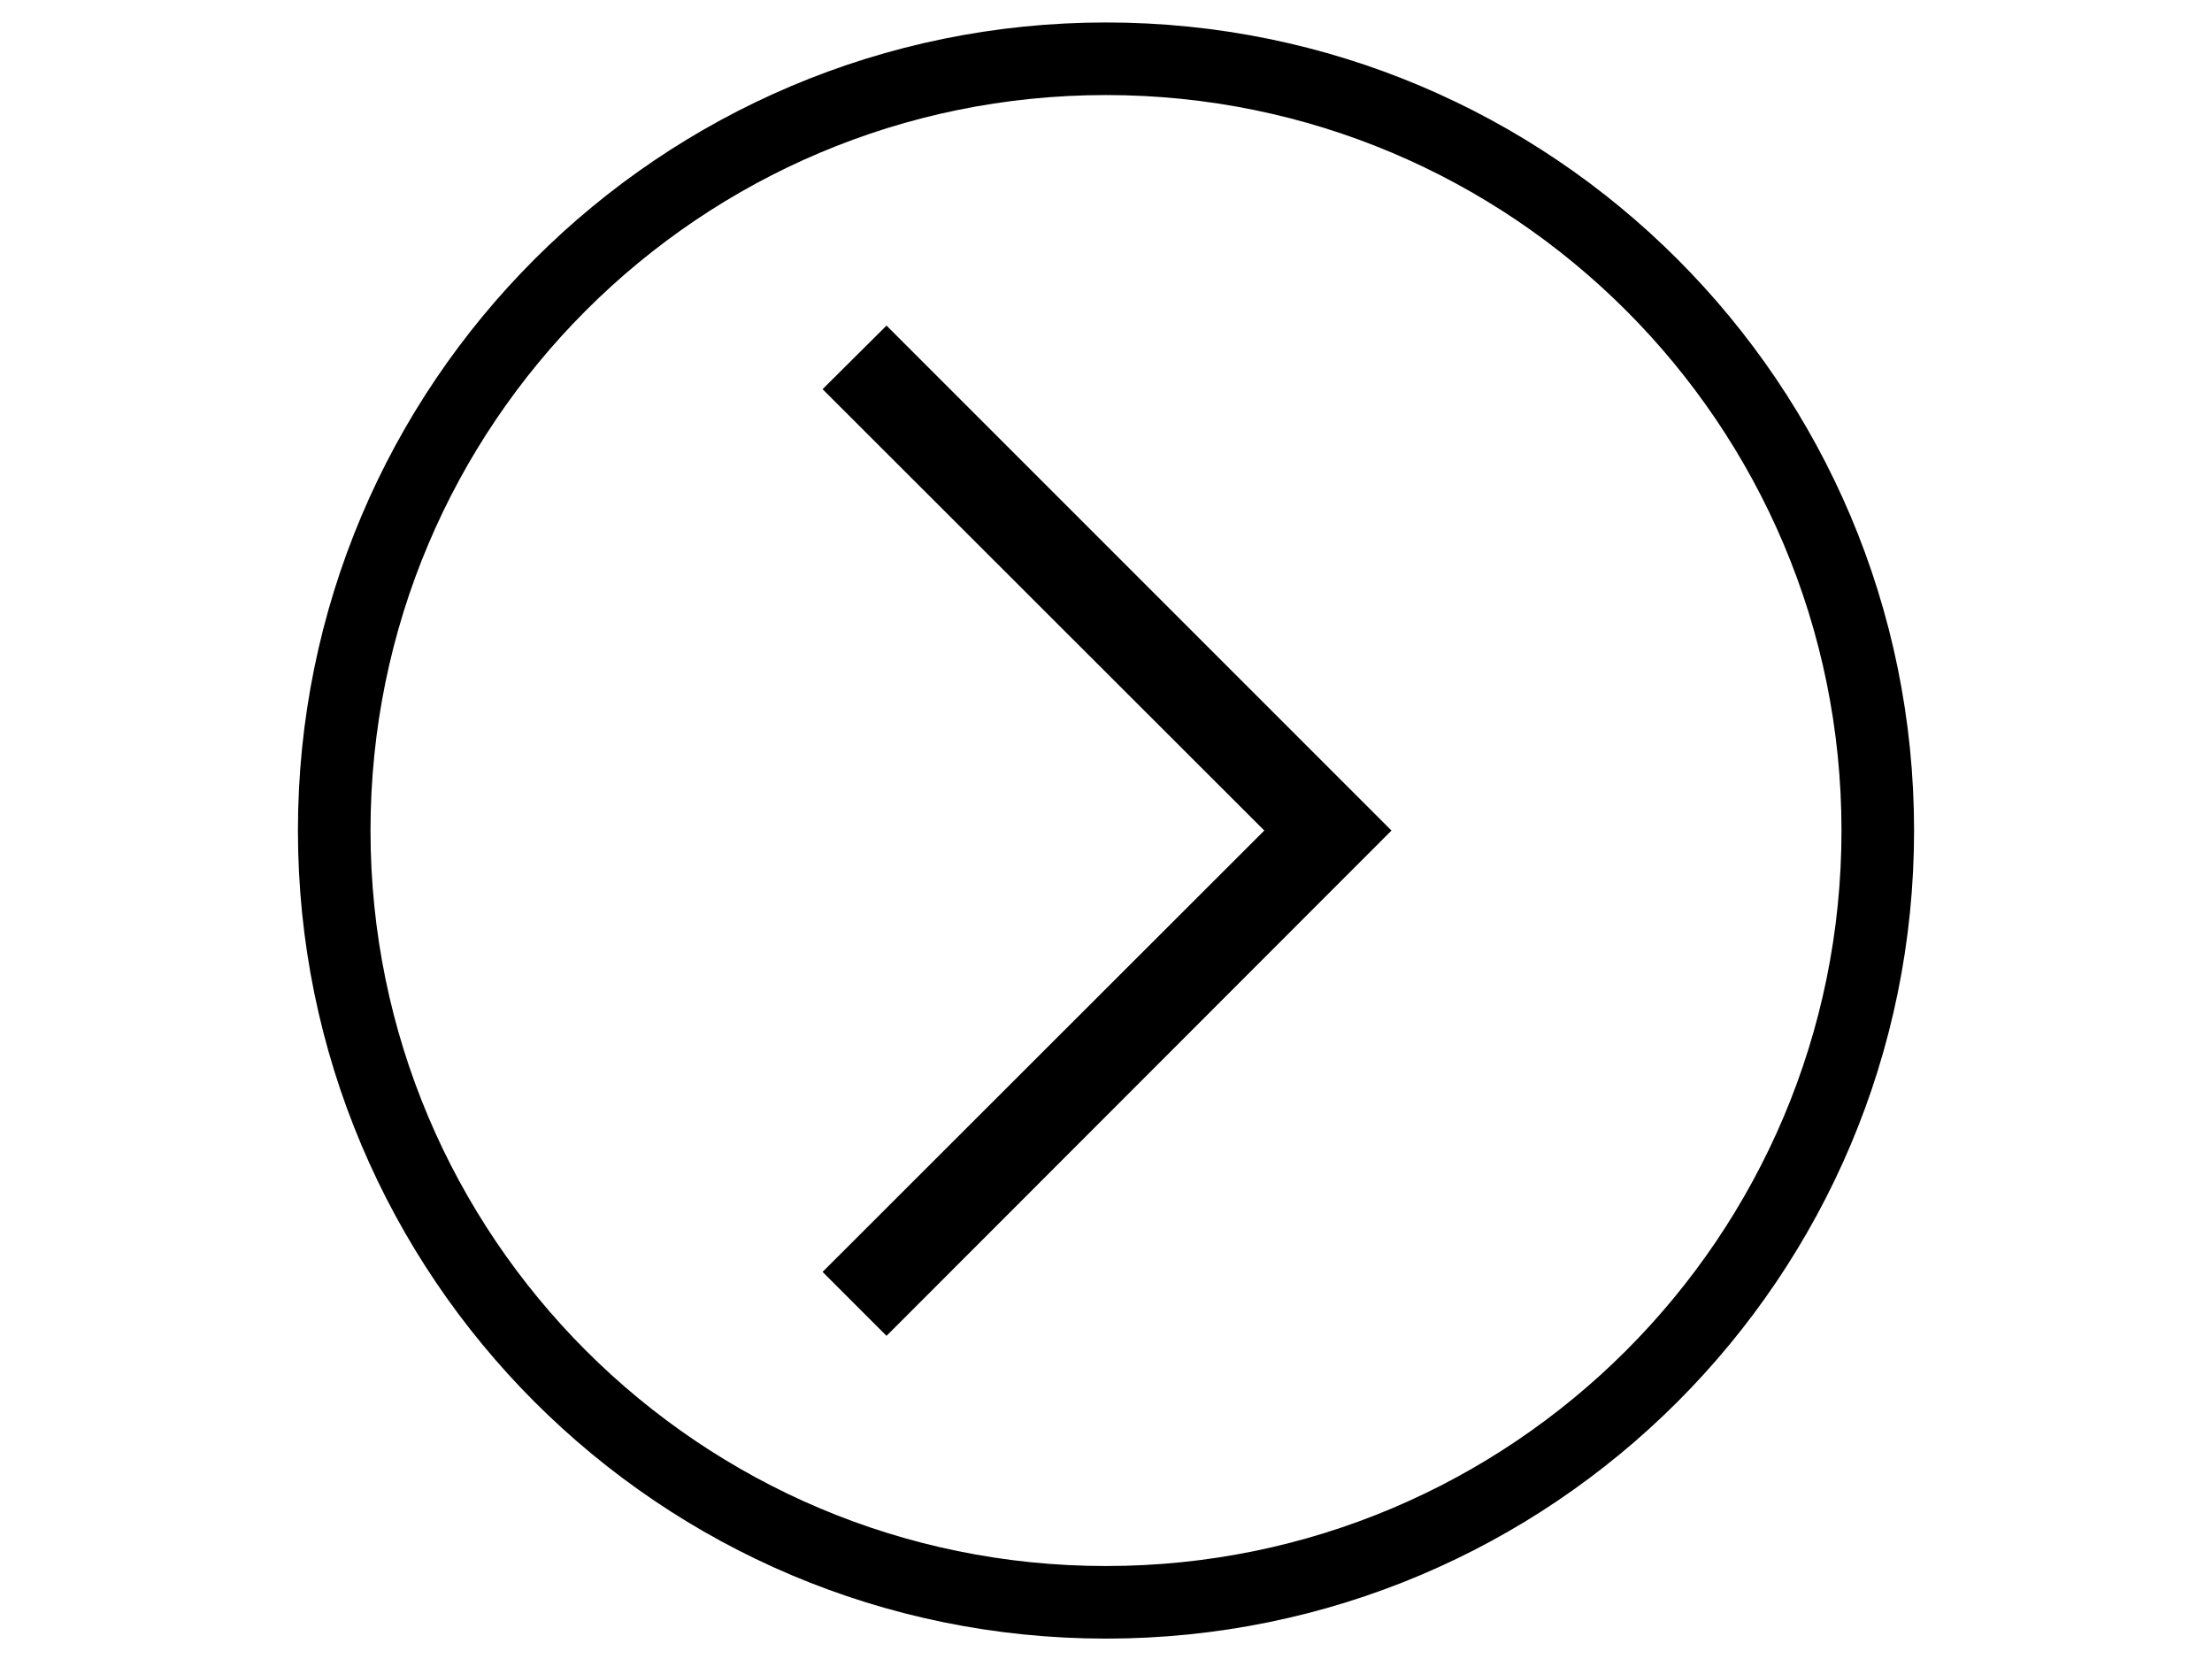
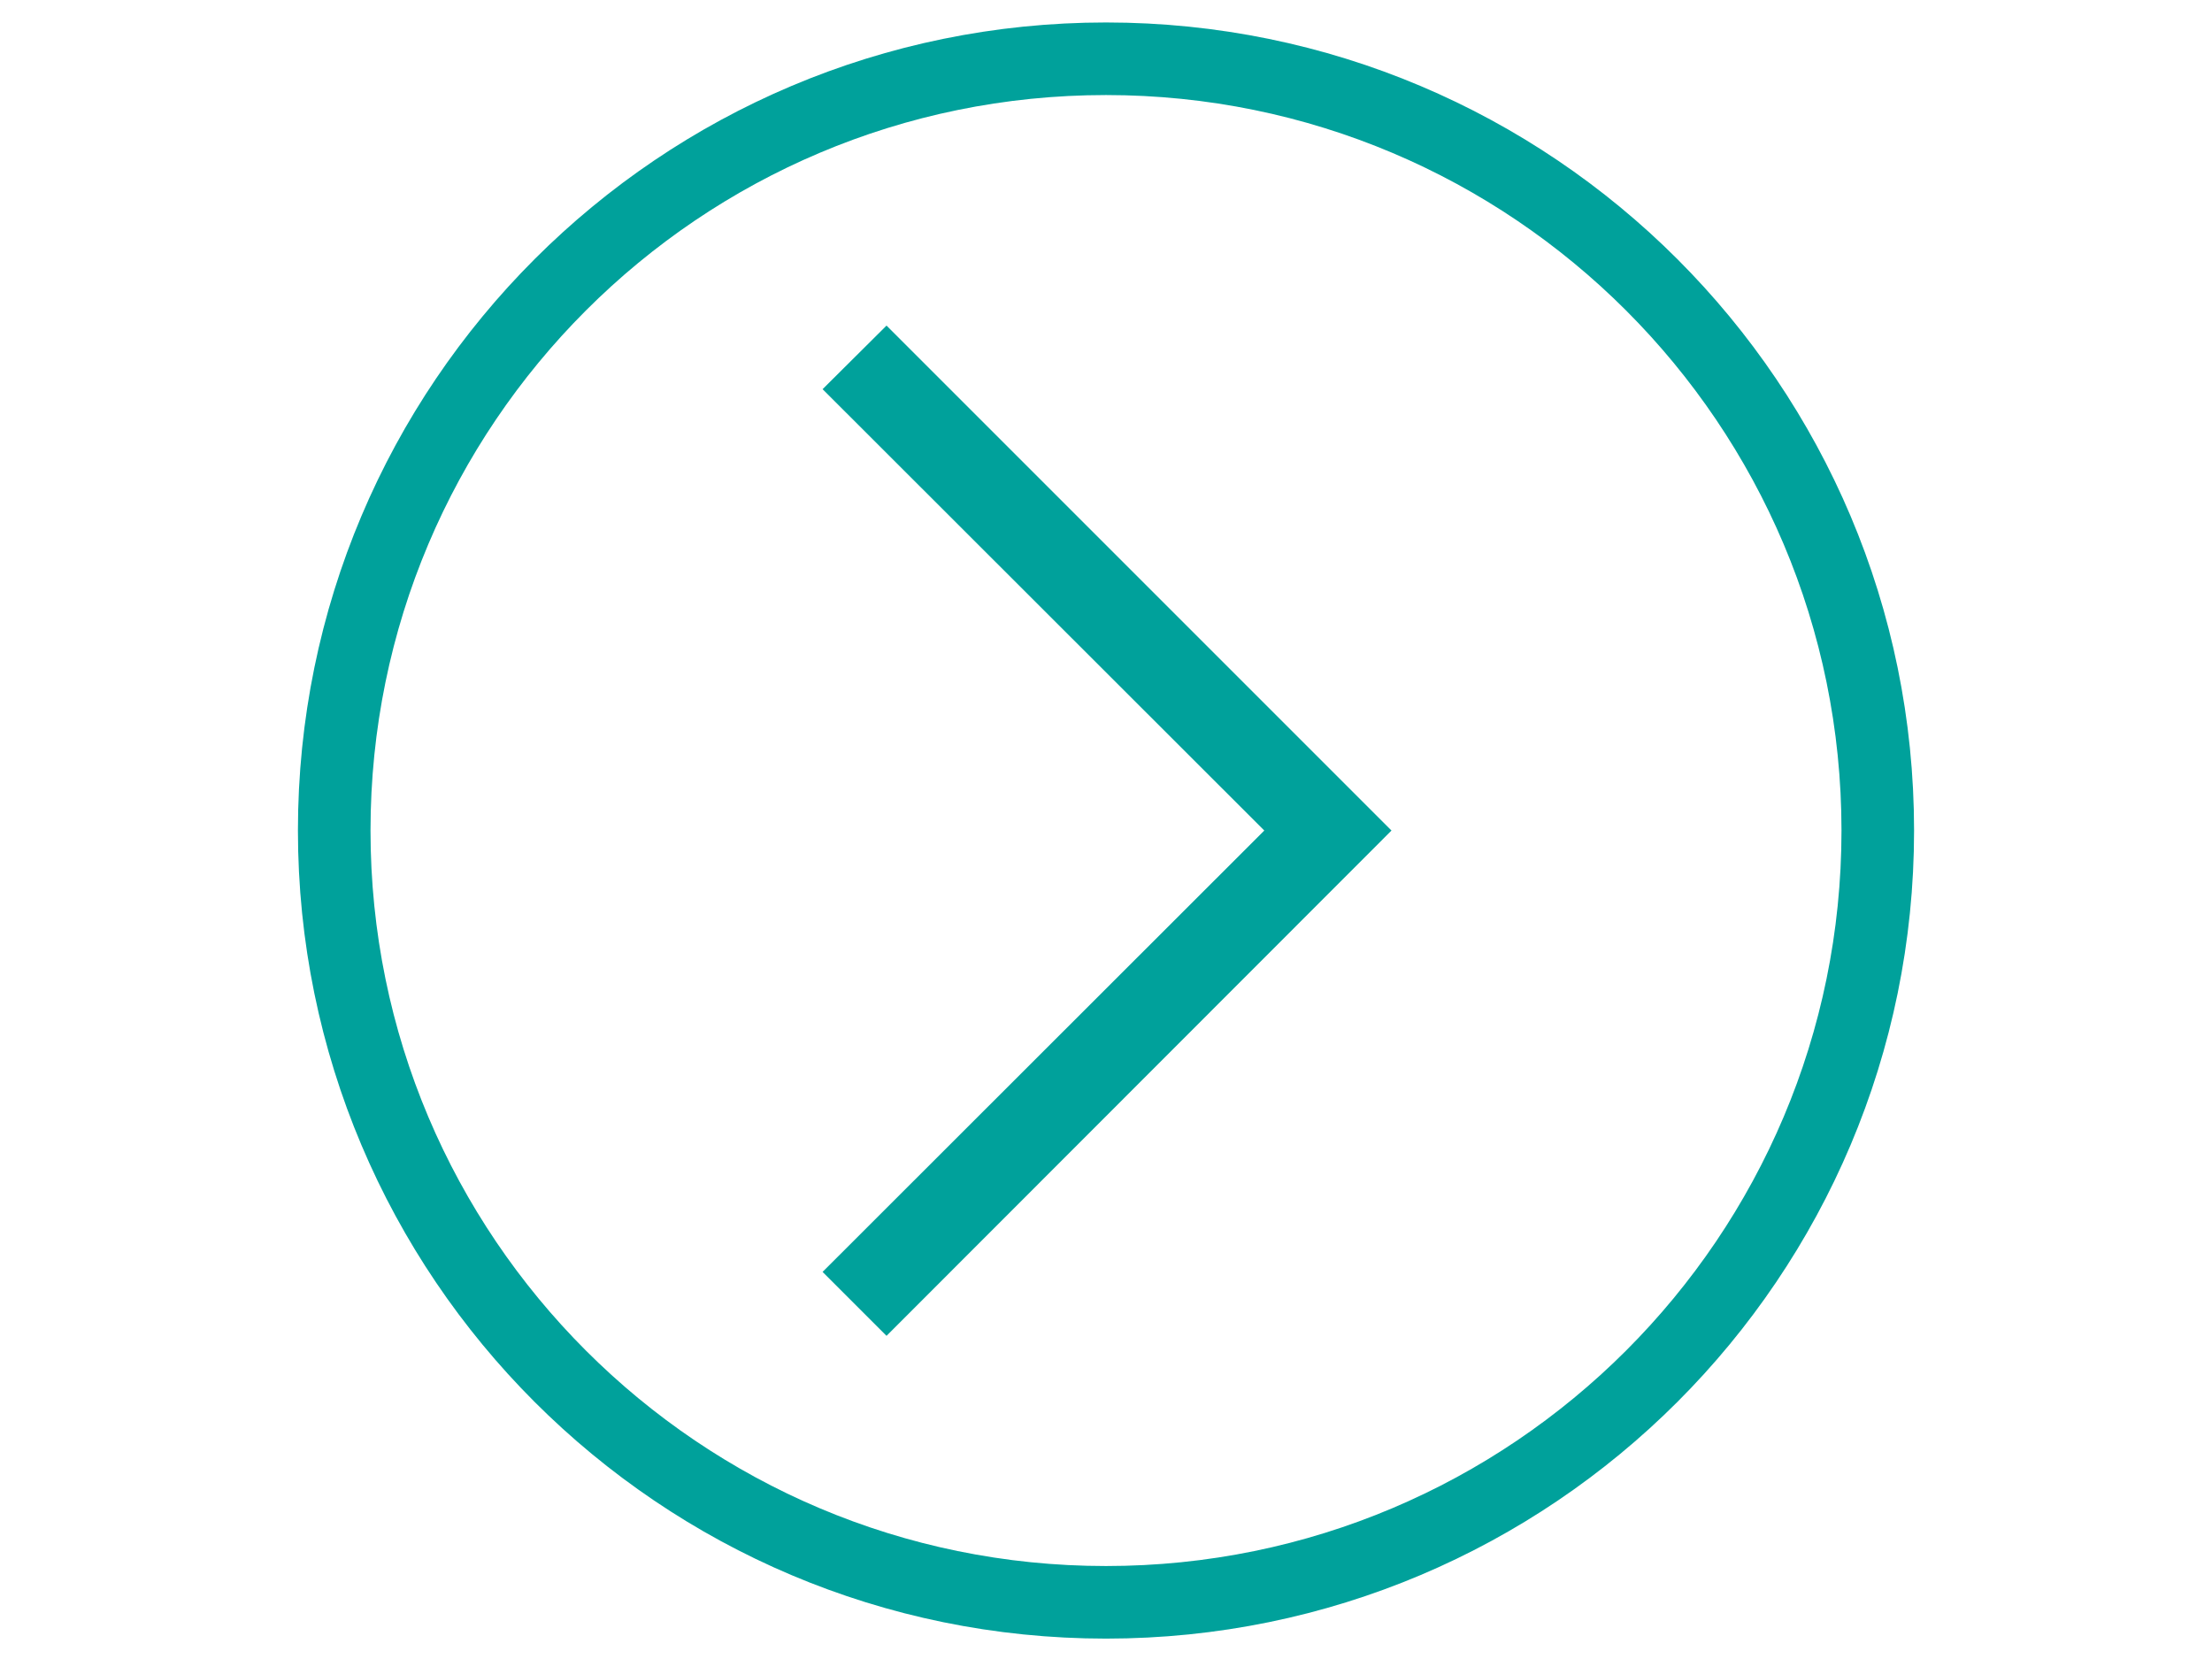
- <svg xmlns="http://www.w3.org/2000/svg" viewBox="0 0 640 480" enable-background="new 0 0 640 480">
-   <style type="text/css">.st0{fill:none;stroke:#000000;stroke-width:21;stroke-miterlimit:10;}</style>
-   <circle class="st0" cx="320" cy="240.3" r="223.3" />
-   <path d="M365.8 240.3l-127.8 127.7 18.5 18.5 146.1-146.2-146.1-146.1-18.5 18.4z" />
+ <svg xmlns="http://www.w3.org/2000/svg" version="1.1" id="Layer_1" x="0px" y="0px" width="640px" height="480px" viewBox="-75 67 640 480" style="enable-background:new -75 67 640 480;" xml:space="preserve">
+   <style type="text/css">
+ 	.st0{fill:none;stroke:#00A19B;stroke-width:21;stroke-miterlimit:10;}
+ 	.st1{fill:#00A19B;}
+ </style>
+   <circle class="st0" cx="245" cy="307.3" r="223.3" />
+   <path class="st1" d="M290.8,307.3L163,435l18.5,18.5l146.1-146.2L181.5,161.2L163,179.6L290.8,307.3z" />
</svg>
